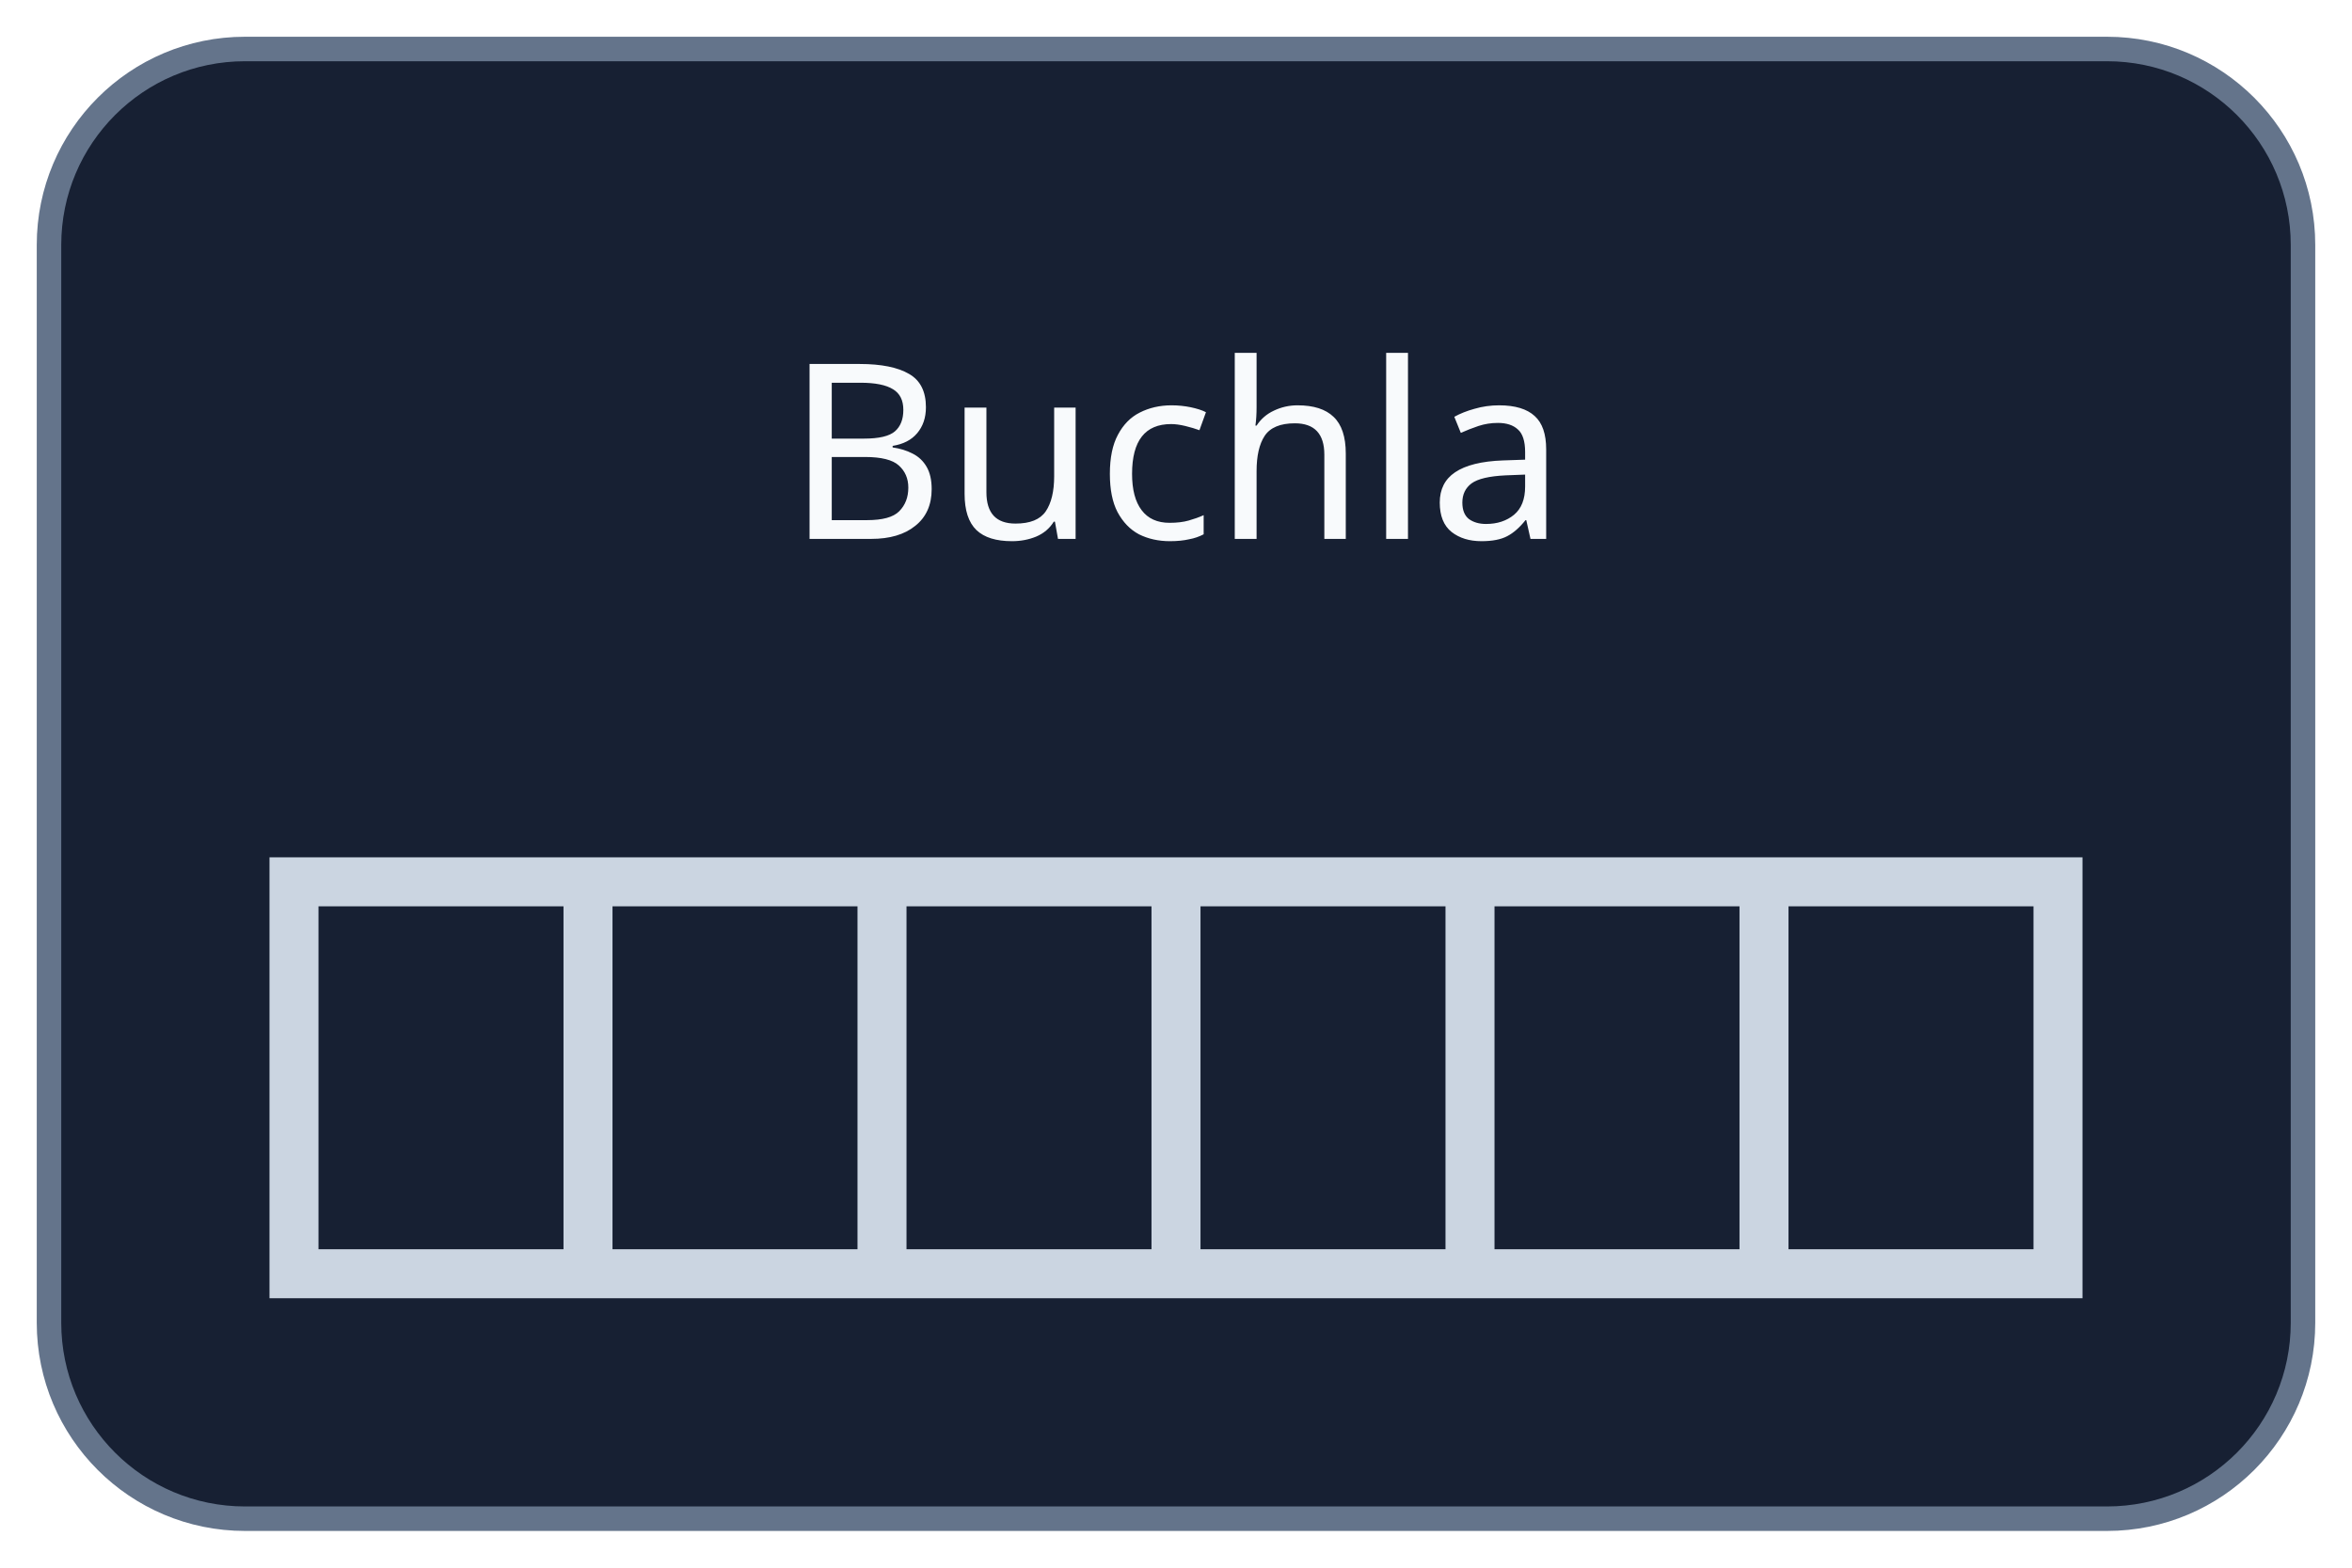
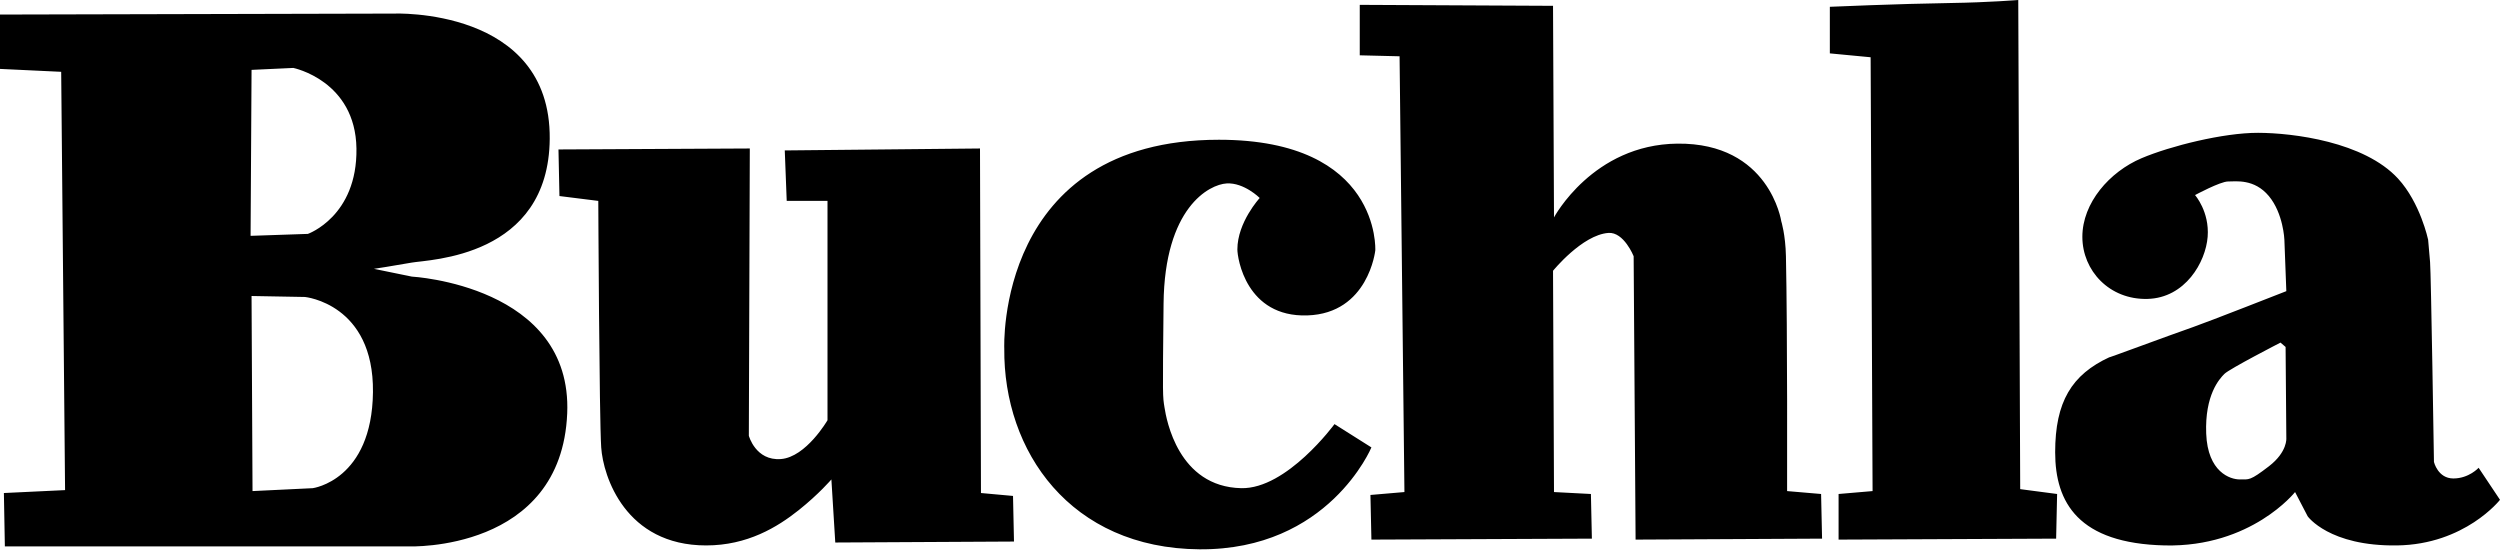
- <svg xmlns="http://www.w3.org/2000/svg" viewBox="0 0 96 64" role="img" aria-label="Buchla 218e V3 icon">
-   <rect x="2" y="2" width="92" height="60" rx="8" fill="#172033" stroke="#64748b" />
-   <text x="48" y="22" text-anchor="middle" fill="#f8fafc" font-family="sans-serif" font-size="10">Buchla</text>
-   <path d="M12 36h72v16H12z M24 36v16 M36 36v16 M48 36v16 M60 36v16 M72 36v16" fill="none" stroke="#cbd5e1" stroke-width="2" />
+ <svg xmlns="http://www.w3.org/2000/svg" viewBox="0 0 4575.35 1005.33">
+   <path d="m0 26.64 719.9-1.78s288.16-12.48 286.18 229.13c-1.77 217.55-220.95 220.9-252.61 226.61s-69.12 11.4-69.12 11.4l69.32 14.21s294.24 16.02 284.4 250.44c-10.67 254-289.74 243.34-289.74 243.34h-739.44l-1.78-97.69 111.98-5.33-7.11-765.54-111.98-5.32zm460.38 101.24 76.43-3.55s113.76 23.09 115.54 147.42-88.88 156.31-88.88 156.31l-104.87 3.55zm0 413.85 97.76 1.78s126.2 12.43 124.43 174.06-110.21 175.85-110.21 175.85l-110.21 5.33-1.78-357.02zm561.7-268.2 350.17-1.78-1.77 525.75s12.44 46.18 58.65 42.63 85.32-71.05 85.32-71.05v-401.41h-74.65l-3.56-92.36 357.29-3.56 1.77 630.55 58.66 5.33 1.78 83.48-327.07 1.77-7.11-115.45s-22.93 26.86-59.85 56.24c-38.91 30.97-93.74 64.54-169.45 64.54-147.53 0-188.41-126.11-191.97-179.39s-5.33-451.15-5.33-451.15l-71.1-8.88zm815.88 364.12s-16.03-381.88 392.84-381.88c296.84 0 286.18 202.48 286.18 202.48s-12.45 115.45-124.43 119.01-127.98-104.8-127.98-120.78c0-49.74 40.88-94.14 40.88-94.14s-28.44-28.42-60.43-26.64-113.77 44.4-115.54 220.24-1.62 168.52 1.77 190.05 24.9 144.97 140.43 147.43c83.54 1.77 170.64-117.23 170.64-117.23l67.55 42.63s-78.21 188.27-314.62 186.5-359.06-179.4-357.29-367.67zm671.91 349.9-1.78-81.7 62.21-5.33-8.88-797.5-72.88-1.78v-92.36l353.72 1.77 1.78 387.21s71.11-133.36 225.75-134.99c168.86-1.77 190.19 142.1 190.19 142.1s7.67 24.07 8.53 63.95c2.9 134.39 2.14 429.83 2.14 429.83l62.21 5.32 1.78 81.71-341.29 1.77-3.55-518.64s-17.85-44.73-46.22-42.63c-47.99 3.55-101.32 69.27-101.32 69.27l1.78 404.97 67.55 3.55 1.77 81.71zm838.99-975.12s123.03-5.42 222.11-6.94c68.43-1.05 122.73-5.49 122.73-5.49l3.55 895.19 67.55 8.88-1.78 81.71-398.16 1.77v-83.48l62.21-5.32-3.56-793.96-74.65-7.1zm783.77 230.66c63.86.16 193.96 16.25 256.08 83.72 40.88 44.41 55.1 111.9 55.1 111.9s1.78 21.32 3.56 40.86 7.11 365.89 7.11 365.89 7.11 30.2 35.55 30.2 46.21-19.54 46.21-19.54l39.11 58.61s-63.99 81.71-188.42 83.48-163.53-53.28-163.53-53.28l-23.11-44.41s-79.99 101.24-238.19 97.69-200.86-78.15-200.86-170.51 30.22-142.1 99.54-174.07c-9.61 4.44 108.5-39.65 152.87-55.06 27.34-9.49 170.64-65.72 170.64-65.72l-3.55-94.14s-1.78-47.95-28.44-79.92-60.44-26.65-74.66-26.65-60.43 24.87-60.43 24.87 26.66 30.19 23.1 76.38-40.88 111.9-110.2 113.67-119.1-51.51-119.1-113.67 49.77-119.01 108.43-143.88c52.4-22.21 149.62-46.59 213.19-46.42zm50.33 391.89 1.33 166.52s2.67 25.31-31.99 51.95-36 23.98-53.33 23.98-58.66-13.32-61.32-83.92 23.99-99.91 33.33-109.24 102.65-57.28 102.65-57.28z" fill-rule="evenodd" />
</svg>
